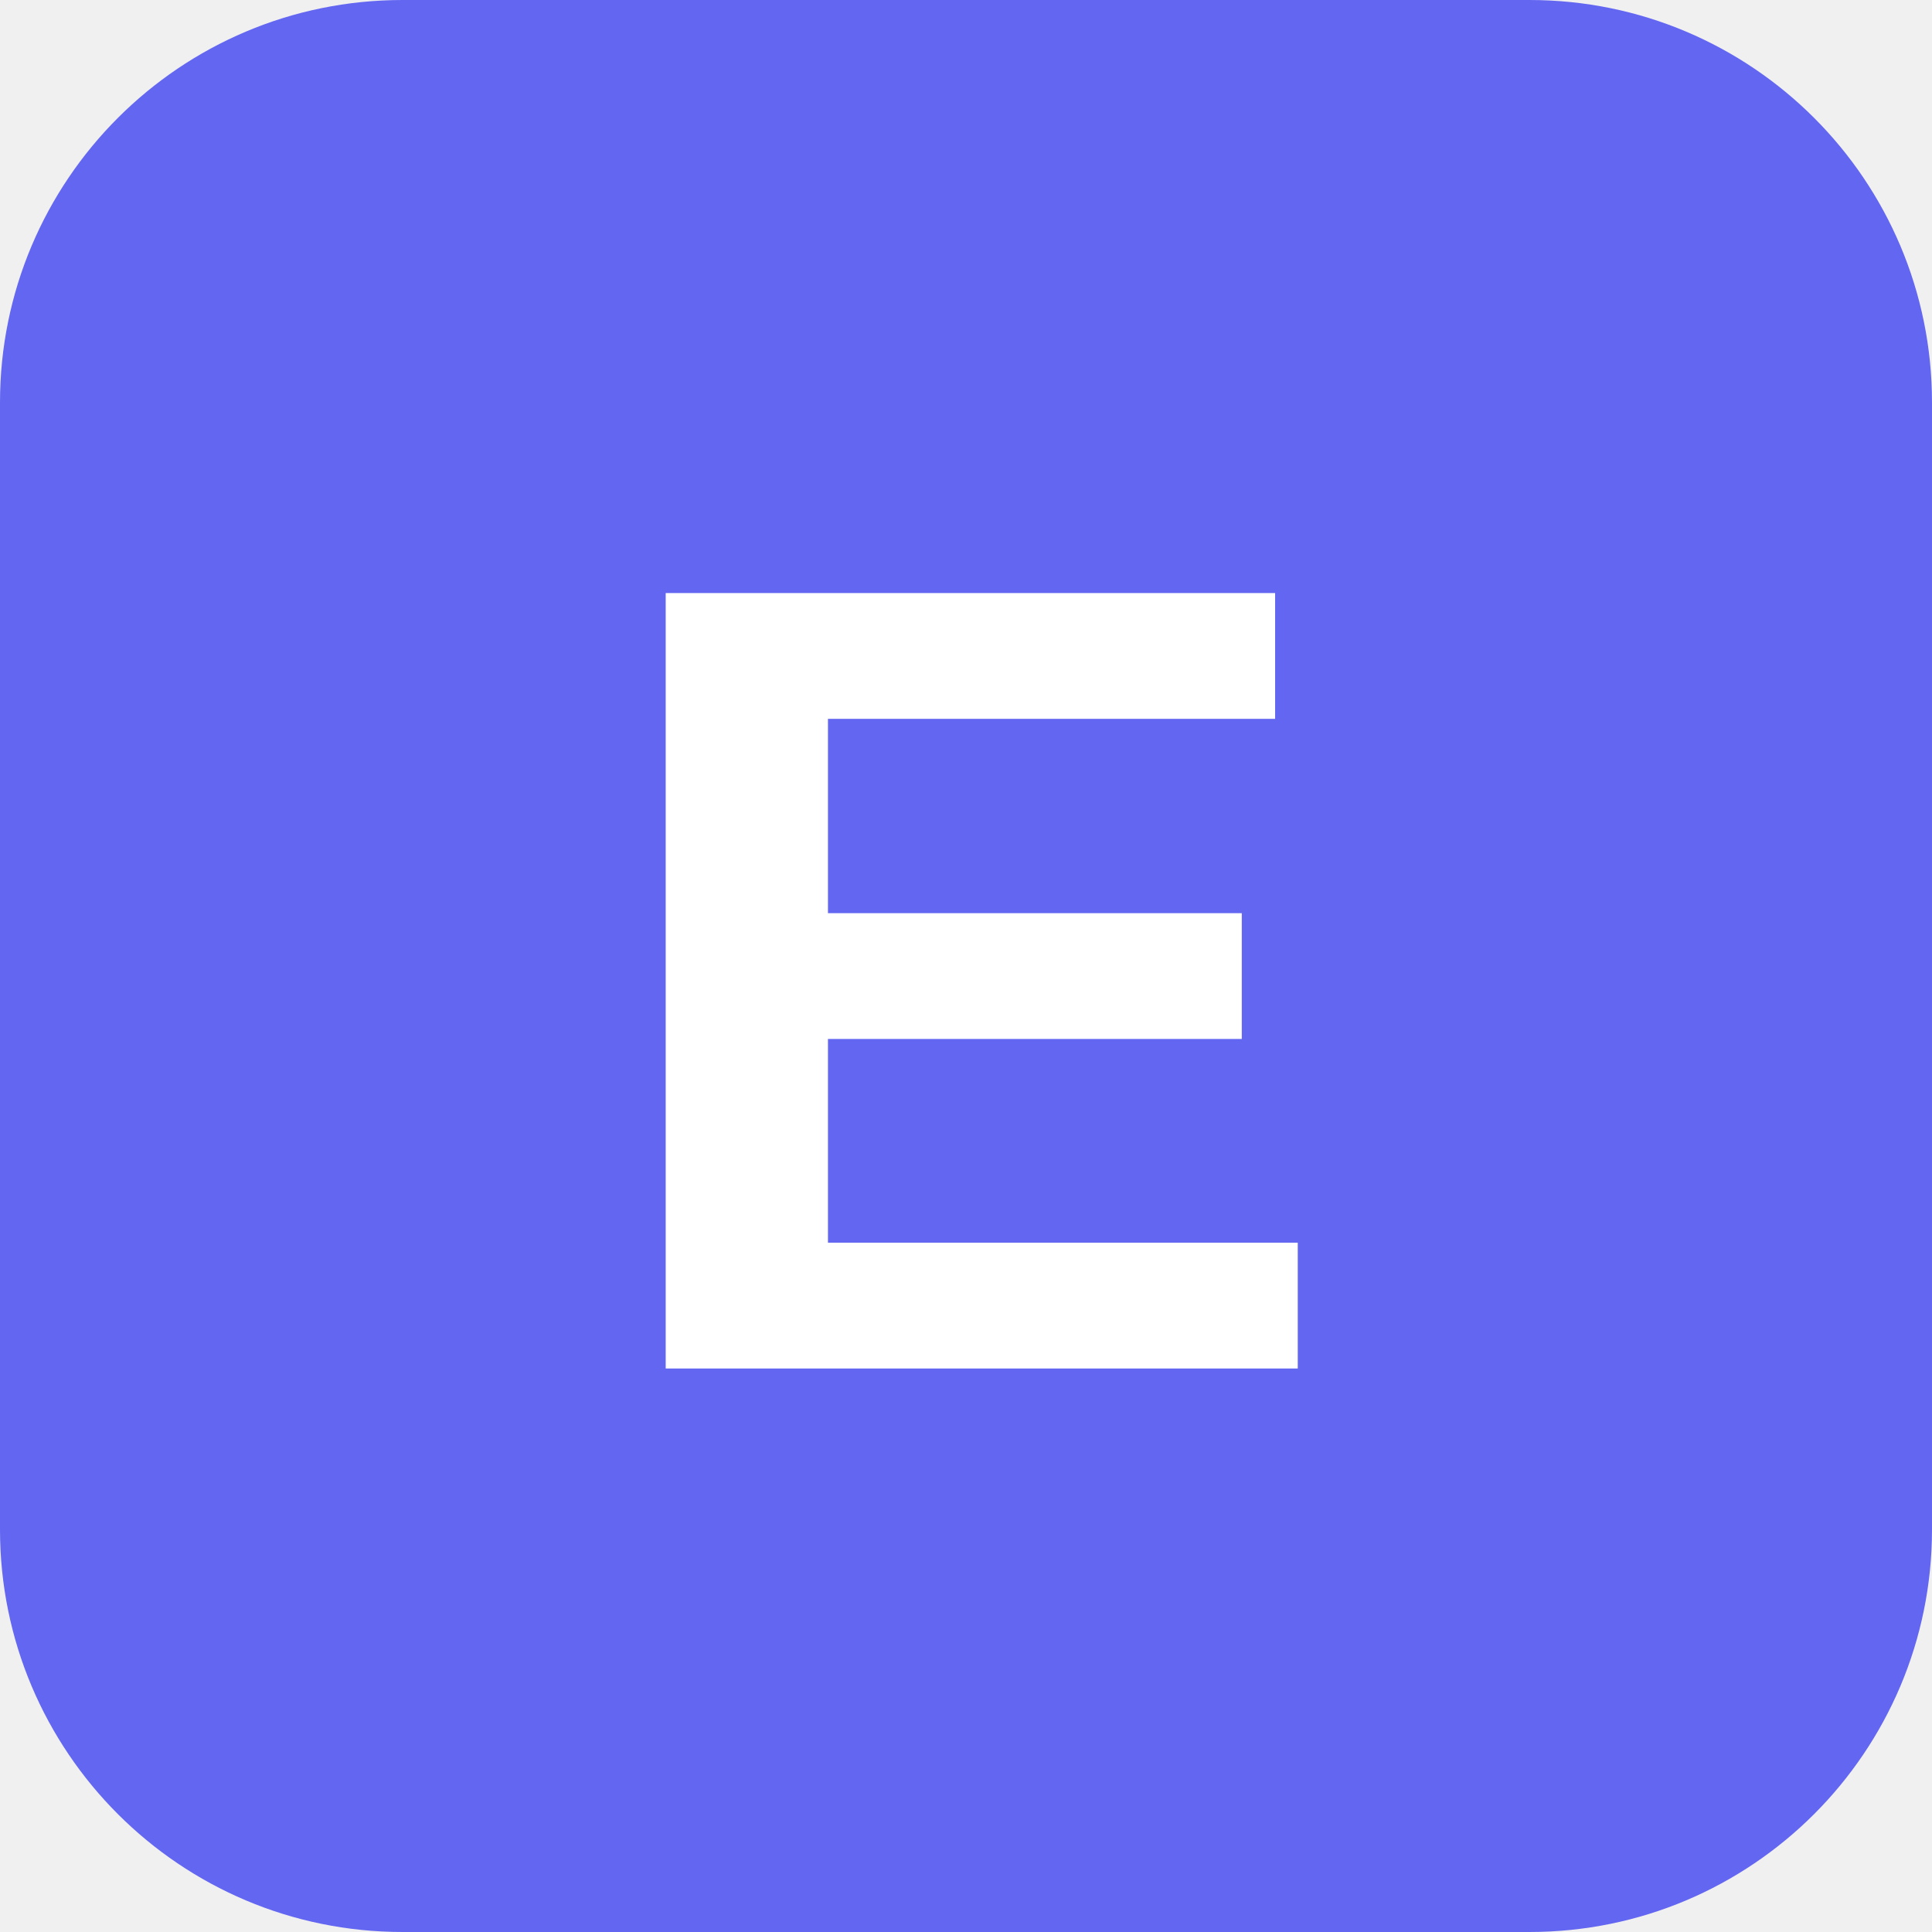
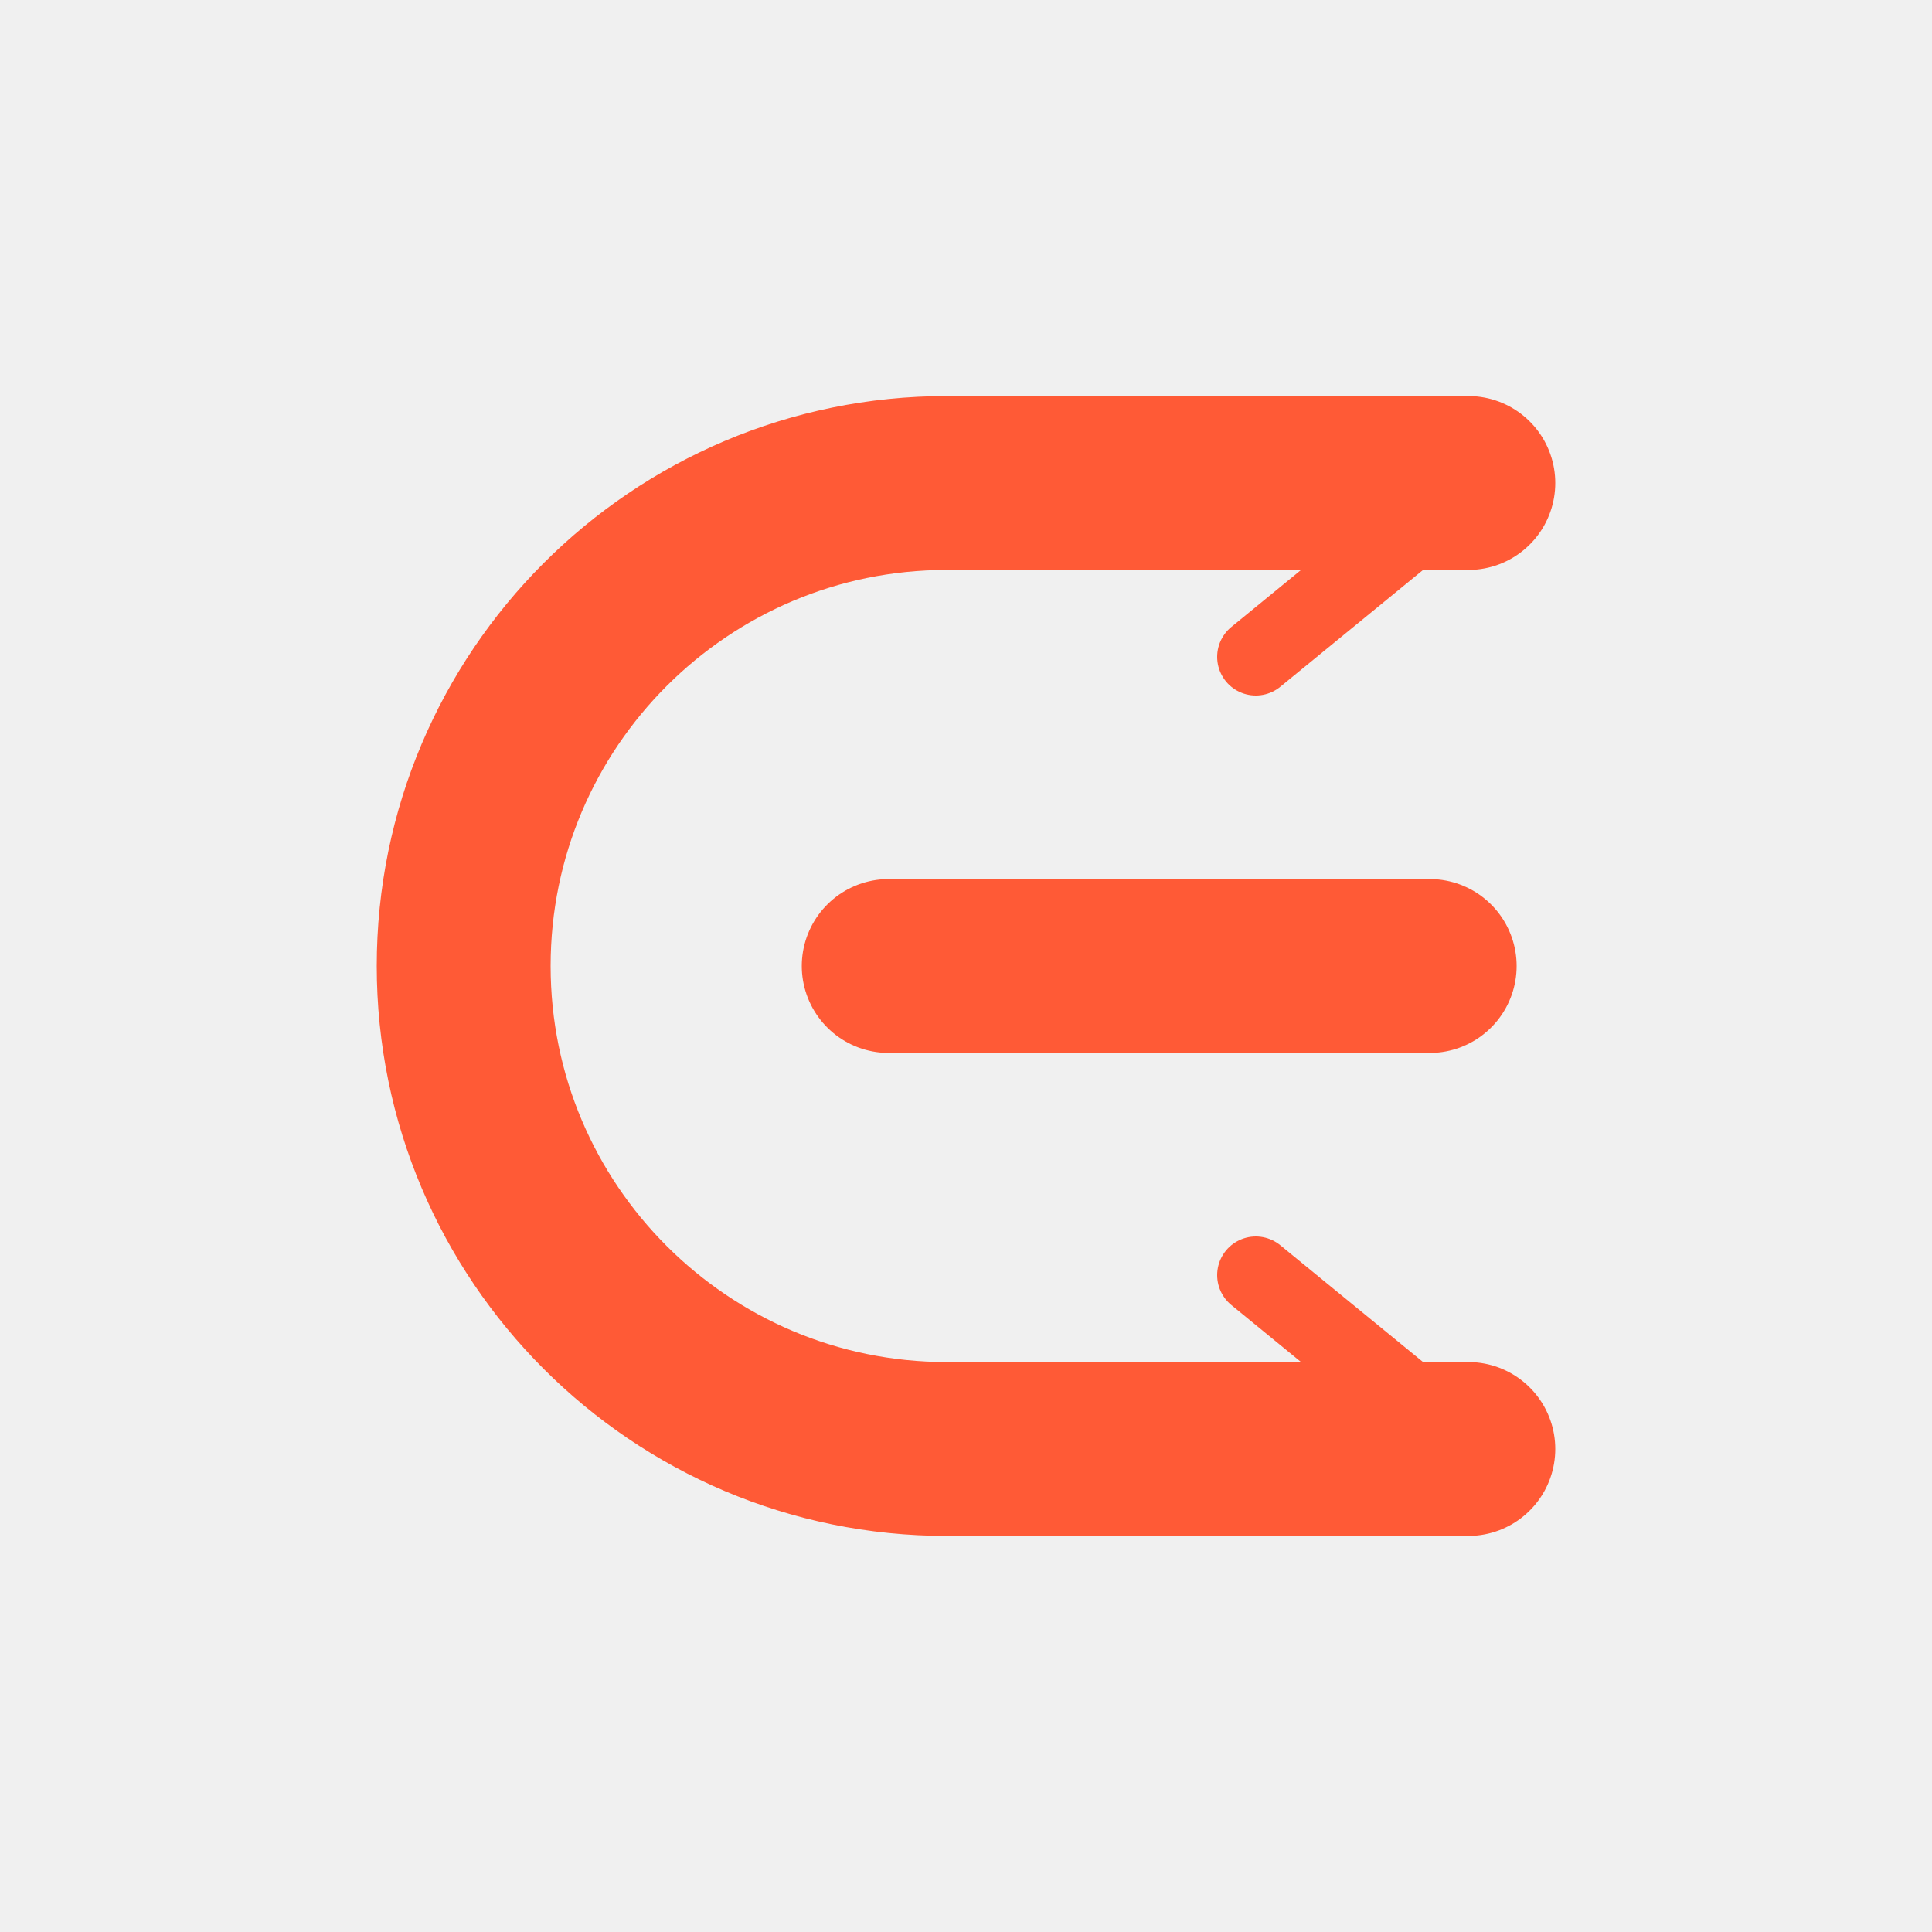
- <svg xmlns="http://www.w3.org/2000/svg" width="48" height="48" viewBox="0 0 48 48">
-   <rect width="48" height="48" rx="10" fill="#6366f1" />
-   <text x="24" y="34" font-family="Arial, Helvetica, sans-serif" font-size="28" font-weight="bold" fill="#ffffff" text-anchor="middle">E</text>
+ <svg xmlns="http://www.w3.org/2000/svg" viewBox="0 0 100 100">
+   <g fill="none" stroke="#ff5a36" stroke-linecap="round" stroke-linejoin="round" transform="translate(4)">
+     <path d="M72 25H45C31.2 25 20 36.2 20 50s11.2 25 25 25h27" stroke-width="9" />
+     <path d="M42 50h28" stroke-width="9" />
+     <path d="M72 25 61 34M72 75 61 66" stroke-width="4" />
+   </g>
</svg>
